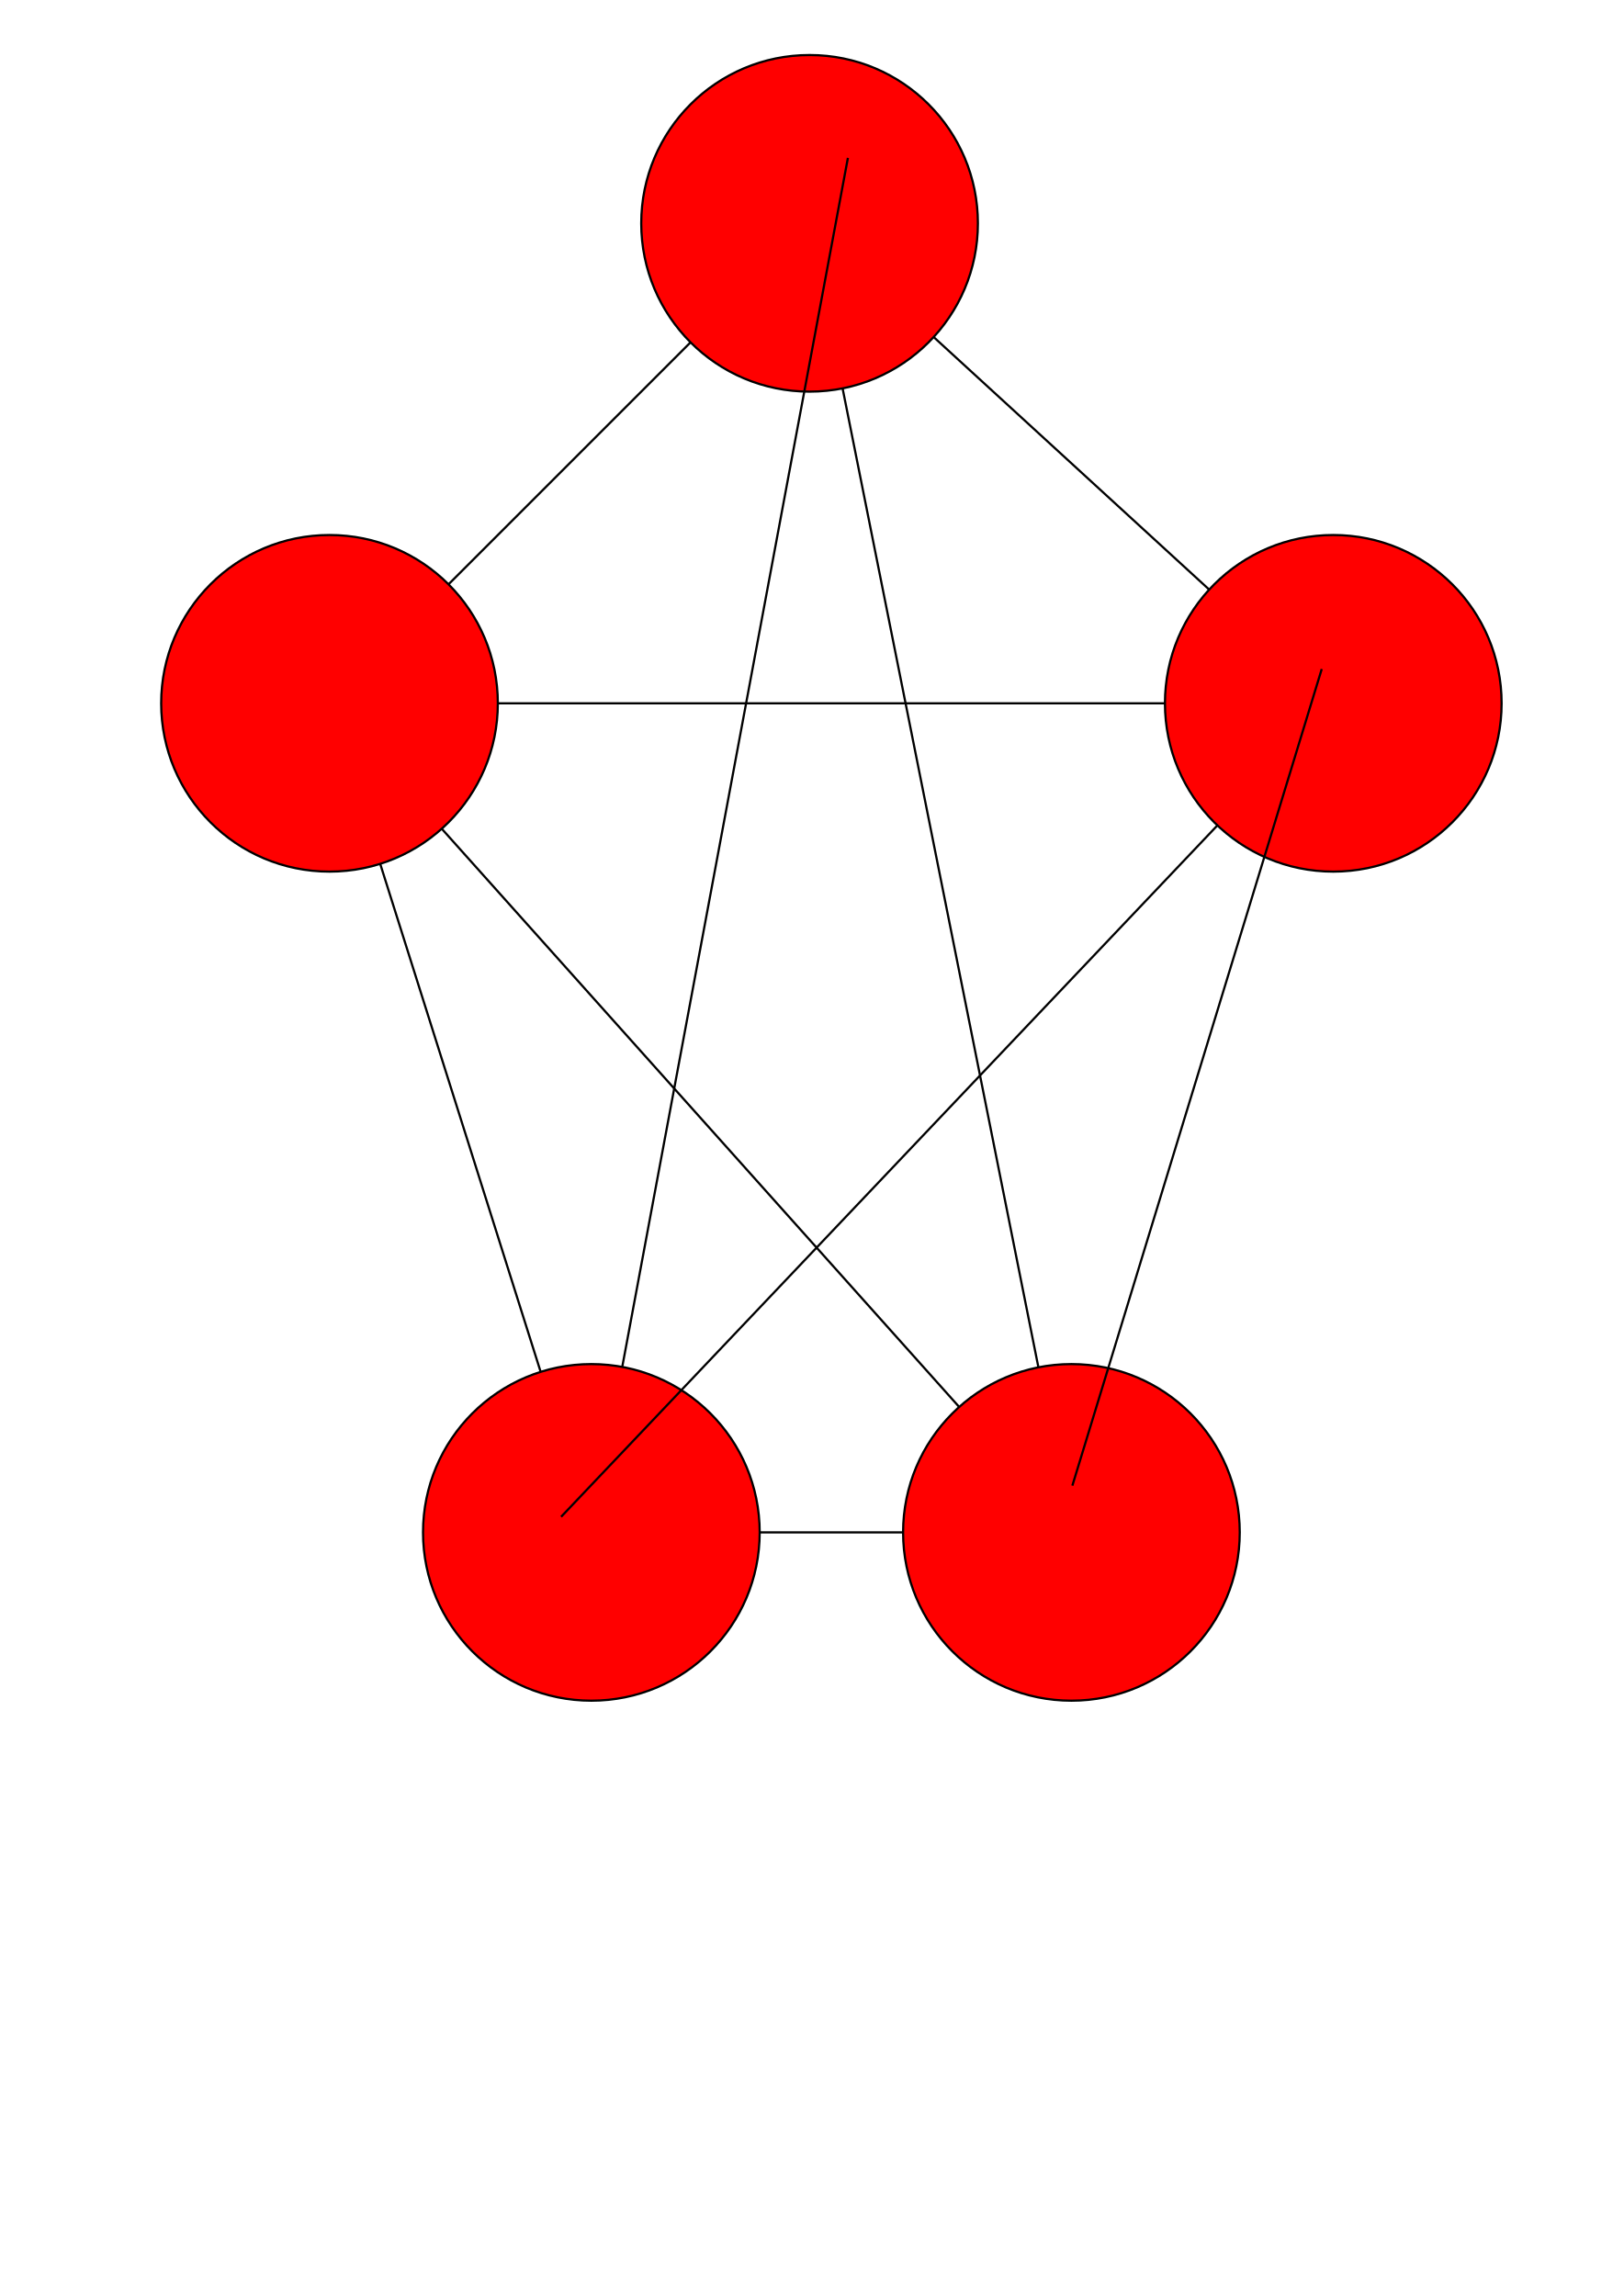
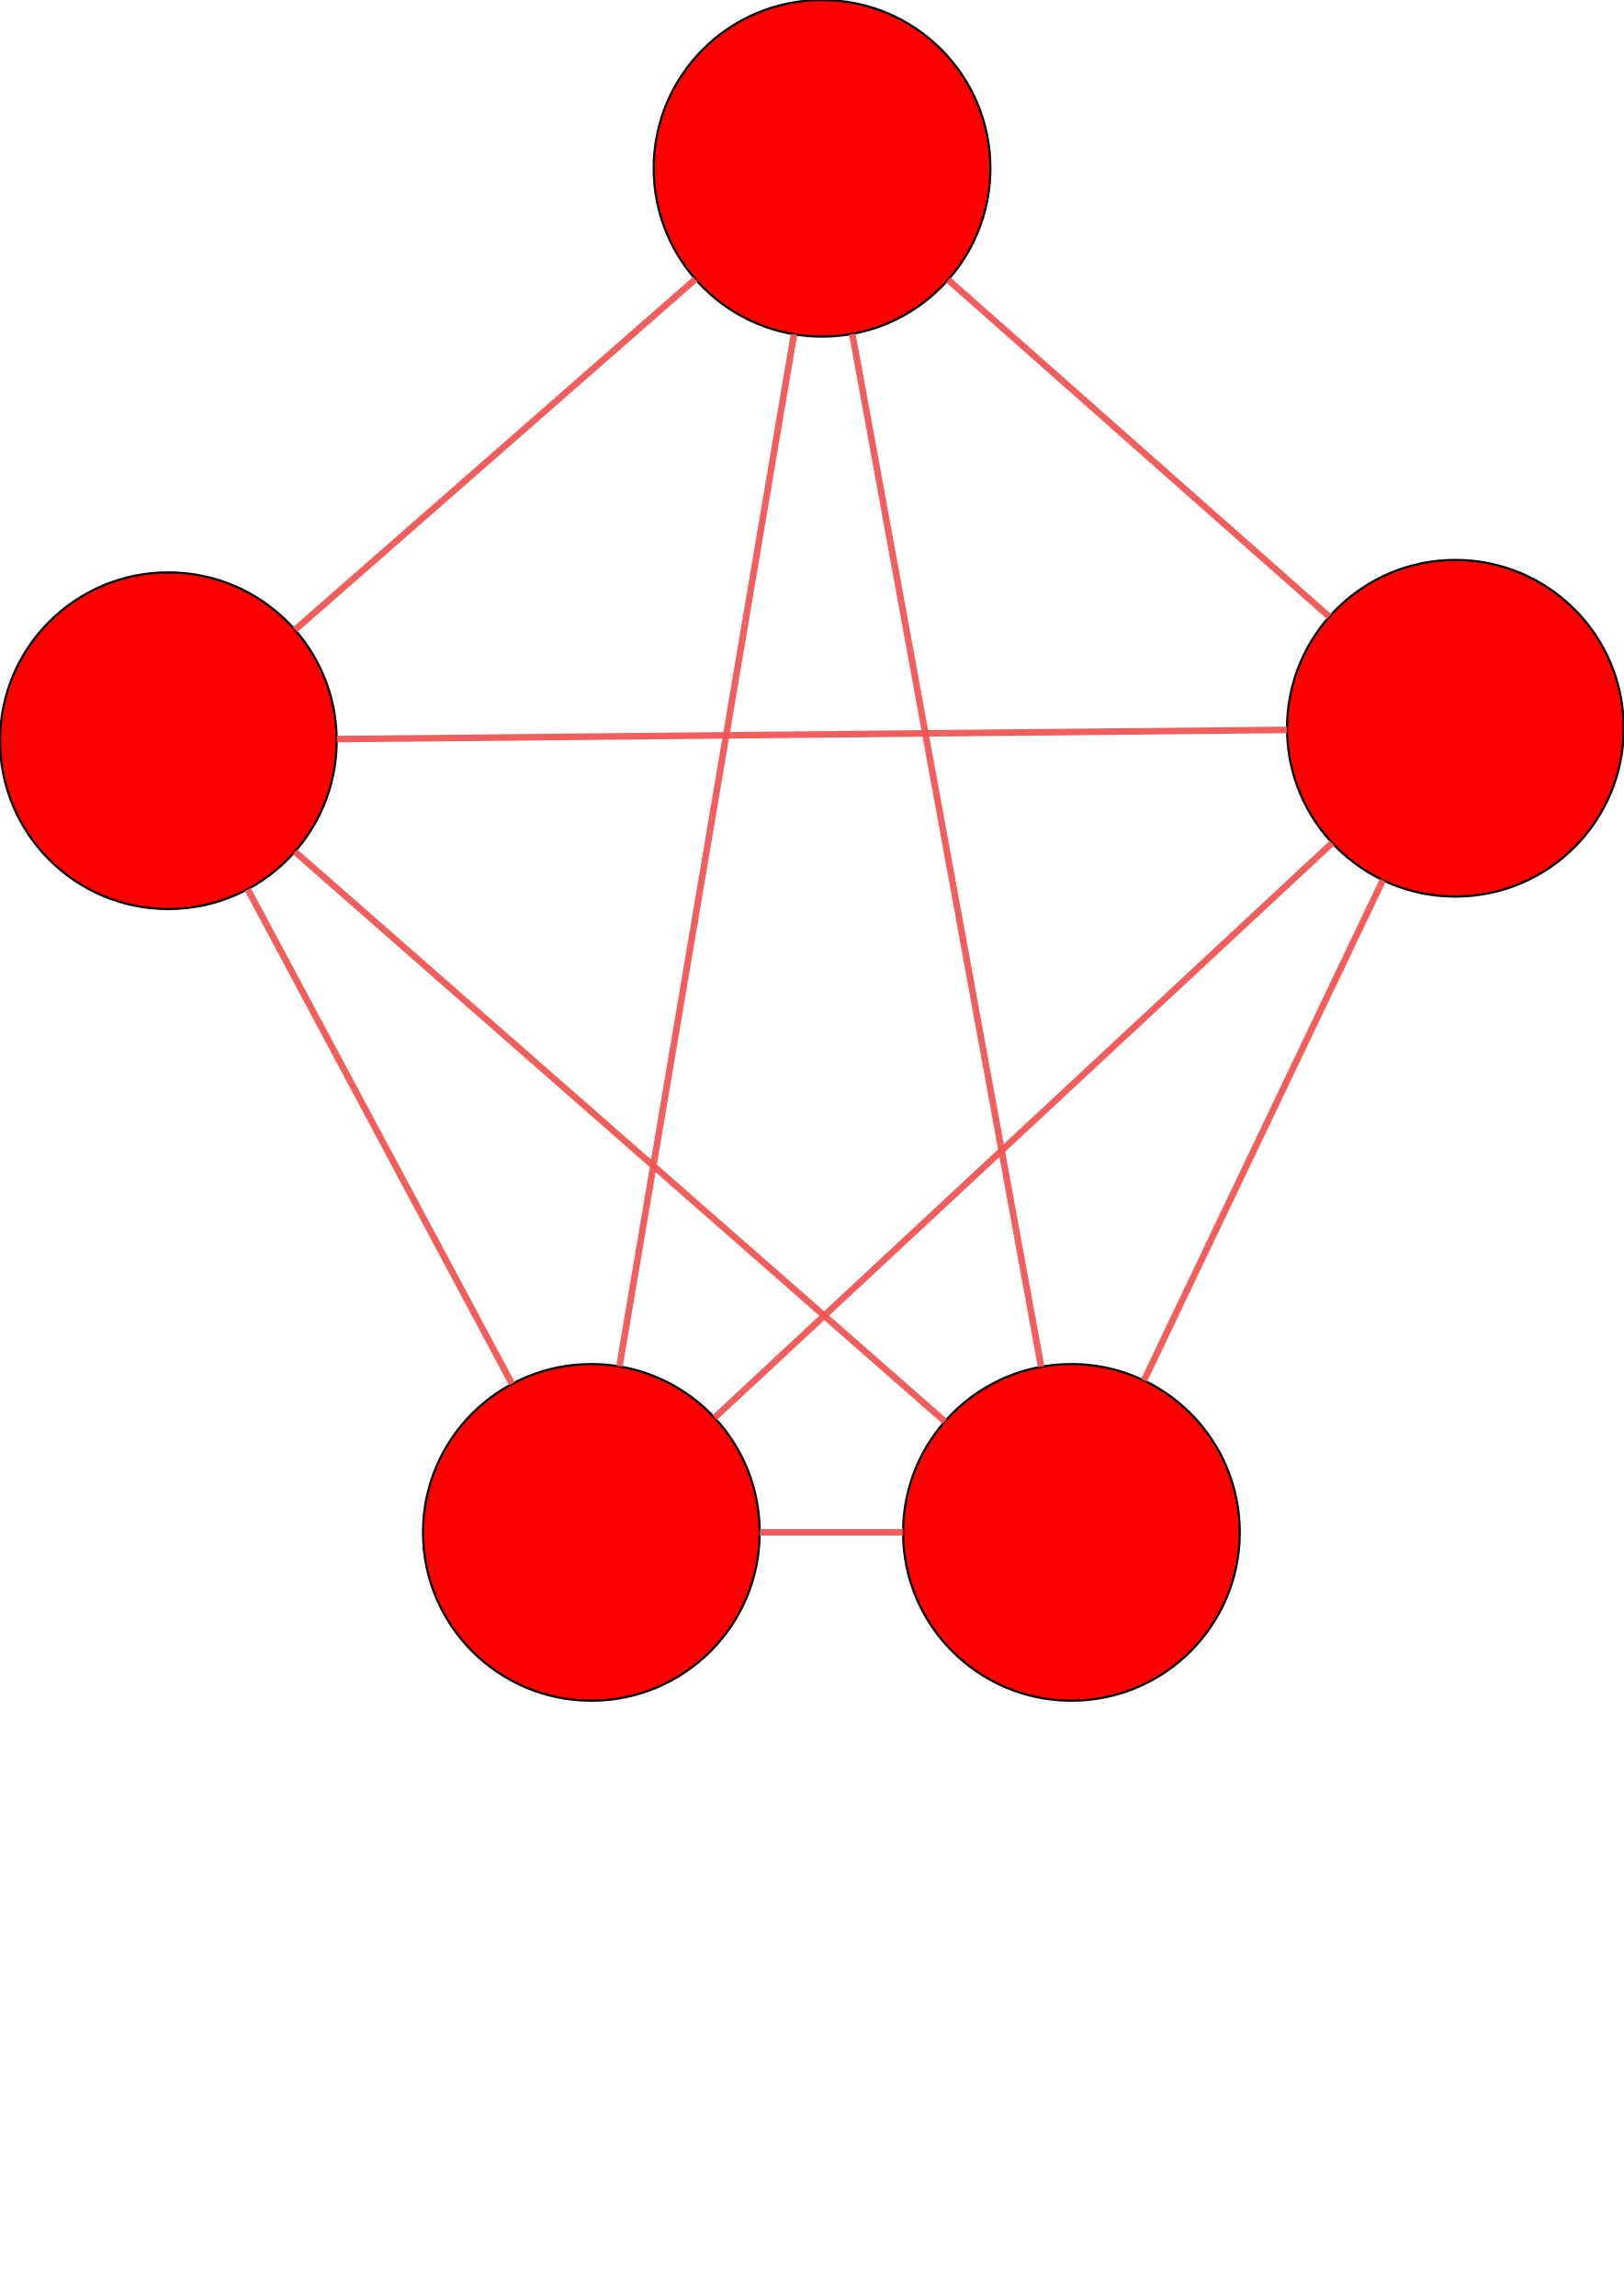
<svg xmlns="http://www.w3.org/2000/svg" width="744.094" height="1052.362" id="svg2" version="1.1">
-   <defs id="defs4" />
+   <defs id="defs4">
+     <marker orient="auto" refY="0.0" refX="0.0" id="Arrow1Lstart" style="overflow:visible">
+       <path id="path3785" d="M 0.0,0.0 L 5.0,-5.0 L -12.5,0.0 L 5.0,5.0 L 0.0,0.0 z " style="fill-rule:evenodd;stroke:#000000;stroke-width:1.0pt" transform="scale(0.8) translate(12.5,0)" />
+     </marker>
+   </defs>
  <g id="layer1">
-     <path transform="translate(471,-1.42856)" style="fill:#ff0000;fill-rule:evenodd;stroke:#000000;stroke-width:1px;stroke-linecap:butt;stroke-linejoin:miter;stroke-opacity:1" id="path2985-4" d="m 217.143,323.791 a 77.143,77.143 0 1 1 -154.286,0 77.143,77.143 0 1 1 154.286,0 z" />
+     <path transform="translate(526.9516,10.00001)" style="fill:#ff0000;fill-rule:evenodd;stroke:#000000;stroke-width:1px;stroke-linecap:butt;stroke-linejoin:miter;stroke-opacity:1" id="path2985-4" d="m 217.143,323.791 a 77.143,77.143 0 1 1 -154.286,0 77.143,77.143 0 1 1 154.286,0 z" />
    <path d="m 217.143,323.791 a 77.143,77.143 0 1 1 -154.286,0 77.143,77.143 0 1 1 154.286,0 z" id="path3005" style="fill:#ff0000;fill-rule:evenodd;stroke:#000000;stroke-width:1px;stroke-linecap:butt;stroke-linejoin:miter;stroke-opacity:1" transform="translate(351,378.5714)" />
    <path transform="translate(131,378.5714)" style="fill:#ff0000;fill-rule:evenodd;stroke:#000000;stroke-width:1px;stroke-linecap:butt;stroke-linejoin:miter;stroke-opacity:1" id="path3007" d="m 217.143,323.791 a 77.143,77.143 0 1 1 -154.286,0 77.143,77.143 0 1 1 154.286,0 z" />
-     <path d="m 217.143,323.791 a 77.143,77.143 0 1 1 -154.286,0 77.143,77.143 0 1 1 154.286,0 z" id="path3009" style="fill:#ff0000;fill-rule:evenodd;stroke:#000000;stroke-width:1px;stroke-linecap:butt;stroke-linejoin:miter;stroke-opacity:1" transform="translate(11,-1.42856)" />
-     <path transform="translate(231,-221.4286)" style="fill:#ff0000;fill-rule:evenodd;stroke:#000000;stroke-width:1px;stroke-linecap:butt;stroke-linejoin:miter;stroke-opacity:1" id="path3011" d="m 217.143,323.791 a 77.143,77.143 0 1 1 -154.286,0 77.143,77.143 0 1 1 154.286,0 z" />
-     <path style="fill:none;stroke:#000000;stroke-width:1px;stroke-linecap:butt;stroke-linejoin:miter;stroke-opacity:1" d="m 174.236,395.944 73.527,232.836" id="path3013" />
-     <path style="fill:none;stroke:#000000;stroke-width:1px;stroke-linecap:butt;stroke-linejoin:miter;stroke-opacity:1" d="m 228.143,322.362 305.714,0" id="path3021" />
-     <path style="fill:none;stroke:#000000;stroke-width:1px;stroke-linecap:butt;stroke-linejoin:miter;stroke-opacity:1" d="m 202.439,379.853 237.122,265.019" id="path3023" />
-     <path style="fill:none;stroke:#000000;stroke-width:1px;stroke-linecap:butt;stroke-linejoin:miter;stroke-opacity:1" d="M 205.548,267.814 316.452,156.91" id="path3025" />
-     <path style="fill:none;stroke:#000000;stroke-width:1px;stroke-linecap:butt;stroke-linejoin:miter;stroke-opacity:1" d="M 554.133,270.235 427.867,154.49" id="path3027" />
-     <path style="fill:none;stroke:#000000;stroke-width:1px;stroke-linecap:butt;stroke-linejoin:miter;stroke-opacity:1" d="M 557.896,378.318 257.143,695.219" id="path3029" />
-     <path style="fill:none;stroke:#000000;stroke-width:1px;stroke-linecap:butt;stroke-linejoin:miter;stroke-opacity:1" d="M 605.714,306.648 491.429,680.934" id="path3031" />
-     <path style="fill:none;stroke:#000000;stroke-width:1px;stroke-linecap:butt;stroke-linejoin:miter;stroke-opacity:1" d="m 386.132,178.022 89.736,448.681" id="path3033" />
-     <path style="fill:none;stroke:#000000;stroke-width:1px;stroke-linecap:butt;stroke-linejoin:miter;stroke-opacity:1" d="m 413.857,702.362 -65.714,0" id="path3035" />
-     <path style="fill:none;stroke:#000000;stroke-width:1px;stroke-linecap:butt;stroke-linejoin:miter;stroke-opacity:1" d="M 285.155,626.515 388.571,72.362" id="path3037" />
+     <path d="m 217.143,323.791 a 77.143,77.143 0 1 1 -154.286,0 77.143,77.143 0 1 1 154.286,0 z" id="path3009" style="fill:#ff0000;fill-rule:evenodd;stroke:#000000;stroke-width:1px;stroke-linecap:butt;stroke-linejoin:miter;stroke-opacity:1" transform="translate(-62.85714,15.7143)" />
+     <path transform="translate(236.7143,-246.6479)" style="fill:#ff0000;fill-rule:evenodd;stroke:#000000;stroke-width:1px;stroke-linecap:butt;stroke-linejoin:miter;stroke-opacity:1" id="path3011" d="m 217.143,323.791 a 77.143,77.143 0 1 1 -154.286,0 77.143,77.143 0 1 1 154.286,0 z" />
+     <path style="fill:none;stroke:#f15353;stroke-width:3;stroke-linecap:butt;stroke-linejoin:miter;stroke-opacity:1;stroke-miterlimit:4;stroke-dasharray:none;marker-end:none;marker-mid:none;opacity:0.94" d="m 113.501,407.56 121.141,226.748" id="path3013" />
+     <path style="fill:none;stroke:#f15353;stroke-width:3;stroke-linecap:butt;stroke-linejoin:miter;stroke-opacity:1;stroke-miterlimit:4;stroke-dasharray:none;marker-end:none;marker-mid:none;opacity:0.94" d="M 154.282,338.758 589.812,334.538" id="path3021" />
+     <path style="fill:none;stroke:#f15353;stroke-width:3;stroke-linecap:butt;stroke-linejoin:miter;stroke-opacity:1;stroke-miterlimit:4;stroke-dasharray:none;marker-end:none;marker-mid:none;opacity:0.94" d="M 135.149,390.363 432.994,651.504" id="path3023" />
+     <path style="fill:none;stroke:#f15353;stroke-width:3;stroke-linecap:butt;stroke-linejoin:miter;stroke-opacity:1;stroke-miterlimit:4;stroke-dasharray:none;marker-end:none;marker-mid:none;opacity:0.94" d="M 135.177,288.679 318.68,127.968" id="path3025" />
+     <path style="fill:none;stroke:#f15353;stroke-width:3;stroke-linecap:butt;stroke-linejoin:miter;stroke-opacity:1;stroke-miterlimit:4;stroke-dasharray:none;marker-end:none;marker-mid:none;opacity:0.94" d="M 609.161,282.689 434.505,128.245" id="path3027" />
+     <path style="fill:none;stroke:#f15353;stroke-width:3;stroke-linecap:butt;stroke-linejoin:miter;stroke-opacity:1;stroke-miterlimit:4;stroke-dasharray:none;marker-end:none;marker-mid:none;opacity:0.94" d="m 390.588,153.042 86.538,473.422" id="path3033" />
+     <path style="fill:none;stroke:#f15353;stroke-width:3;stroke-linecap:butt;stroke-linejoin:miter;stroke-opacity:1;stroke-miterlimit:4;stroke-dasharray:none;marker-end:none;marker-mid:none;opacity:0.94" d="m 413.857,702.362 -65.714,0" id="path3035" />
+     <path style="fill:none;stroke:#f15353;stroke-width:3;stroke-linecap:butt;stroke-linejoin:miter;stroke-opacity:1;stroke-miterlimit:4;stroke-dasharray:none;marker-end:none;marker-mid:none;opacity:0.94" d="M 283.863,626.287 363.851,153.218" id="path2997" />
+     <path style="fill:none;stroke:#f15353;stroke-width:3;stroke-linecap:butt;stroke-linejoin:miter;stroke-opacity:1;stroke-miterlimit:4;stroke-dasharray:none;marker-end:none;marker-mid:none;opacity:0.94" d="M 633.71,403.424 524.242,632.729" id="path3001" />
+     <path style="fill:none;stroke:#f15353;stroke-width:3;stroke-linecap:butt;stroke-linejoin:miter;stroke-opacity:1;stroke-miterlimit:4;stroke-dasharray:none;marker-end:none;marker-mid:none;opacity:0.94" d="M 610.486,386.352 327.466,649.801" id="path3003" />
  </g>
</svg>
